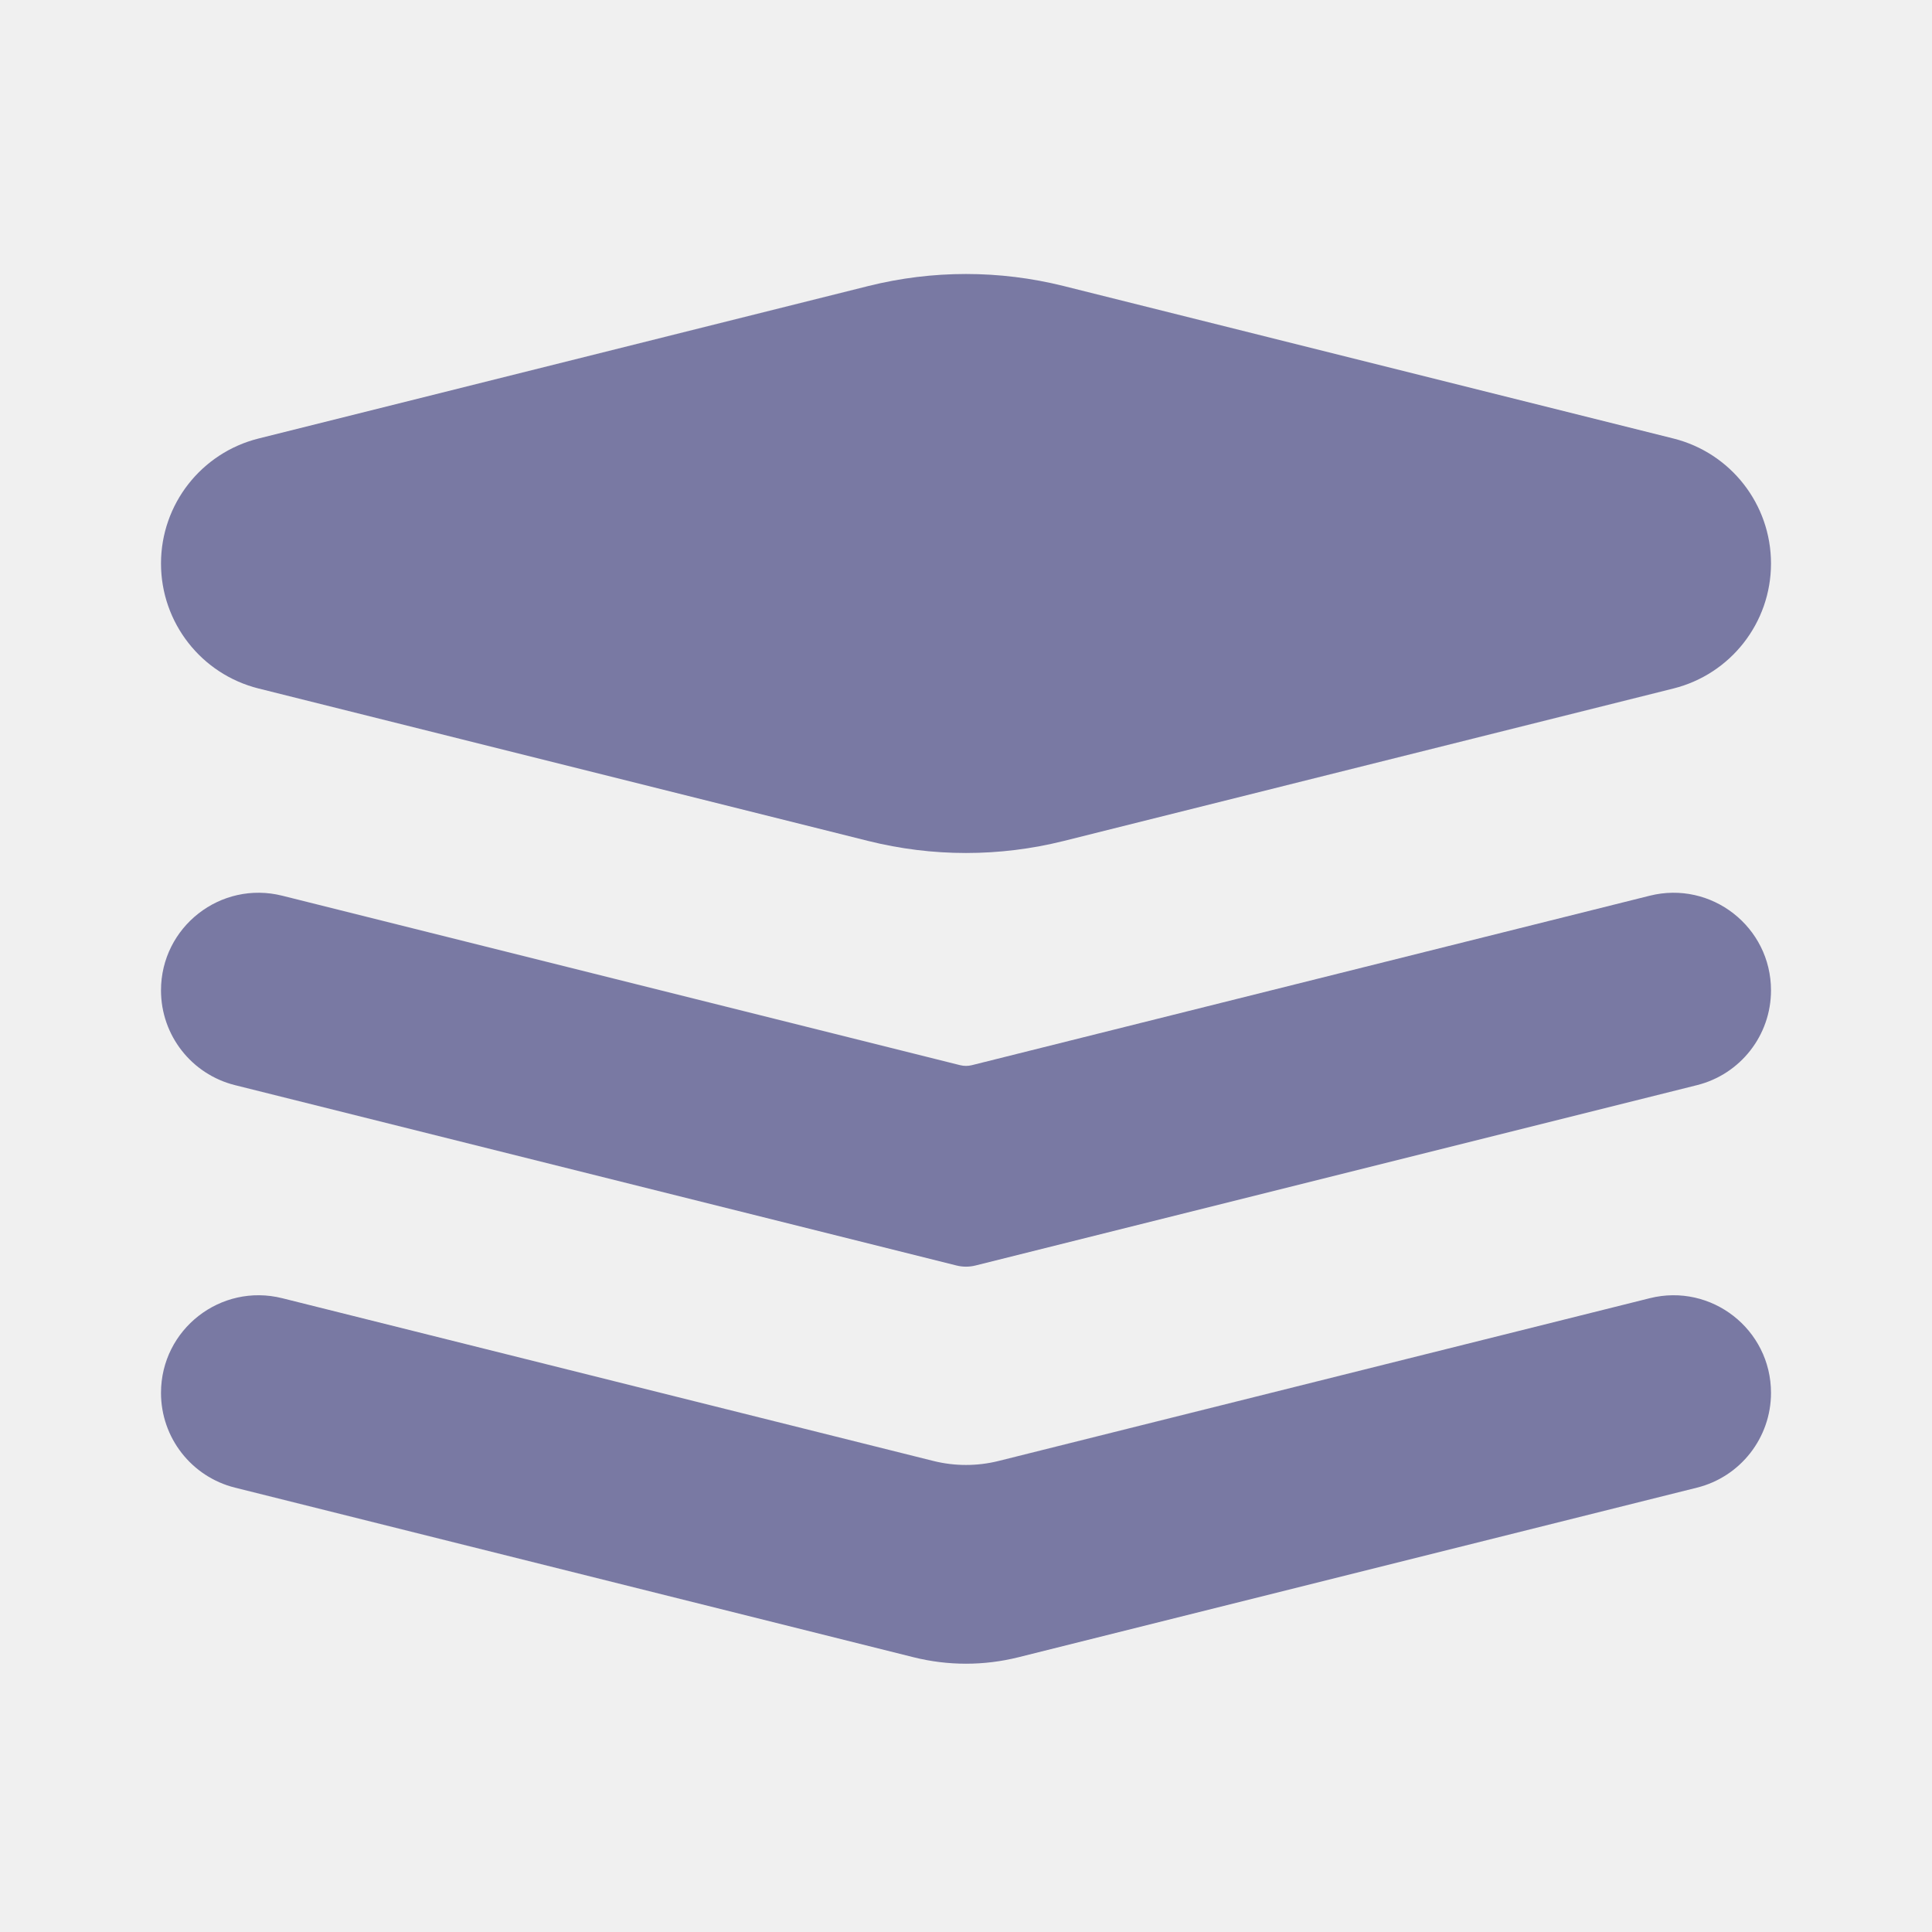
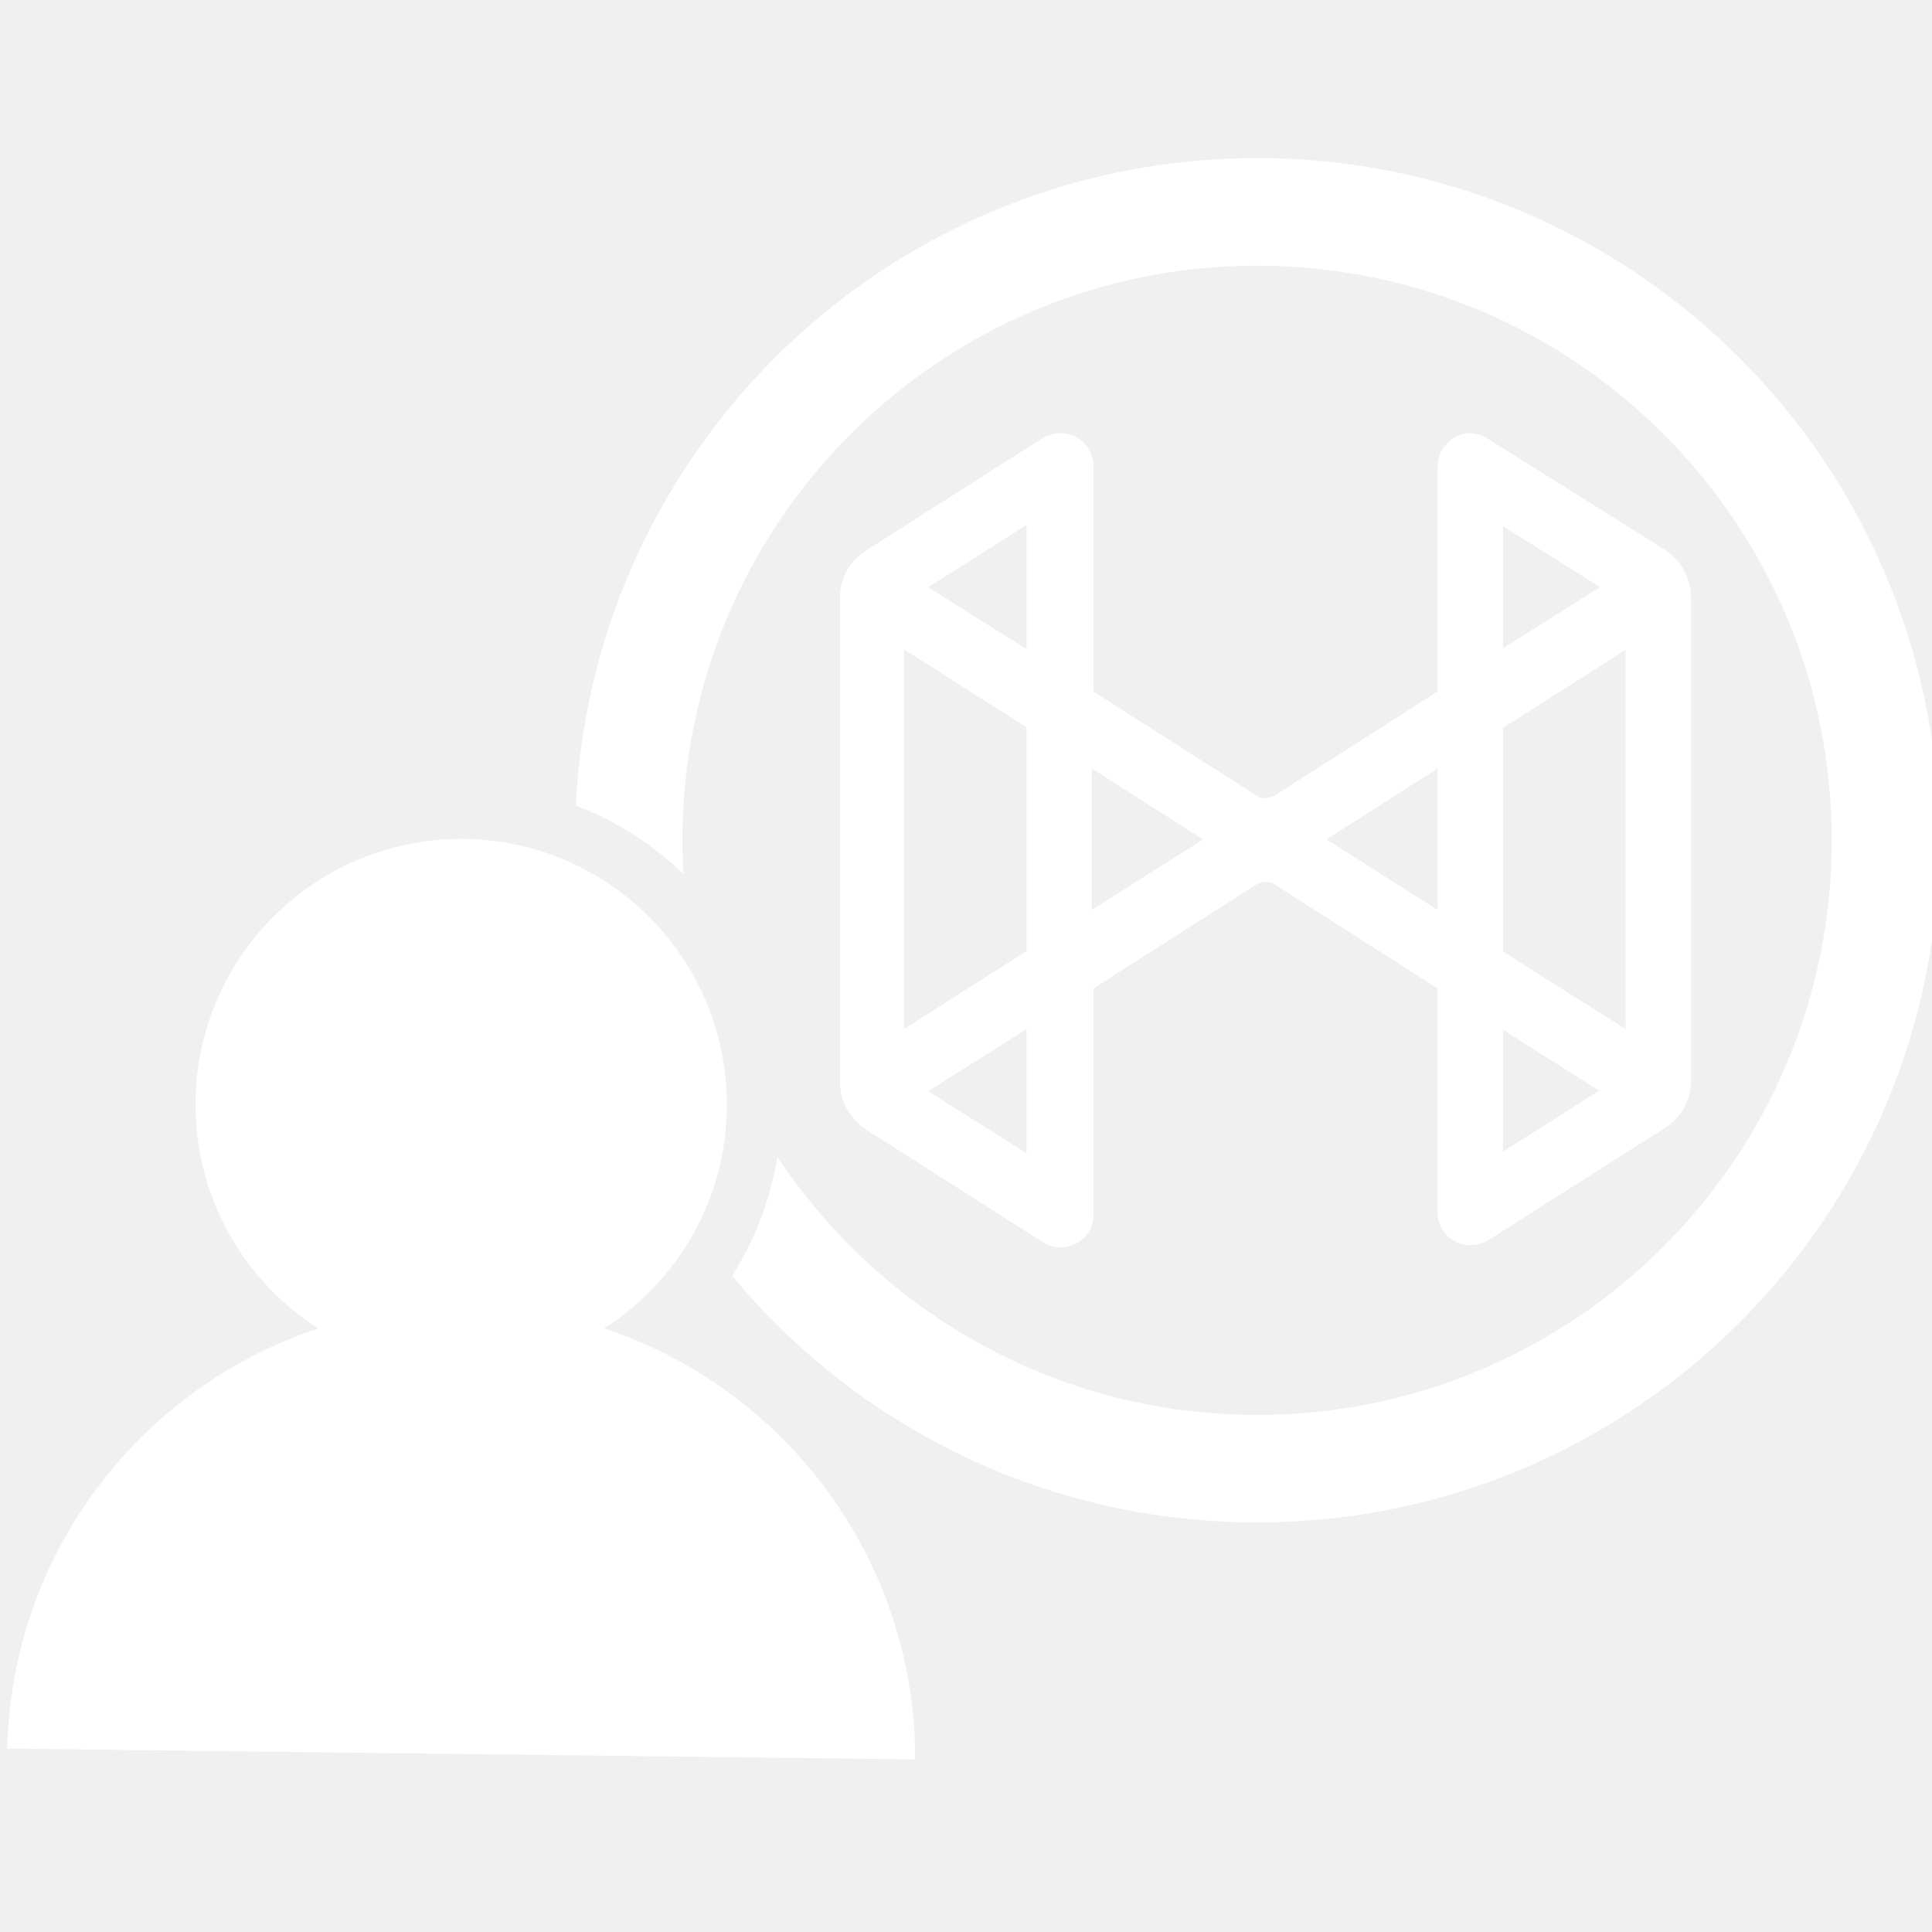
<svg xmlns="http://www.w3.org/2000/svg" width="24" height="24" viewBox="0 0 24 24" fill="none">
-   <path d="M2 17.303C2 16.514 2.741 15.935 3.507 16.127L11.593 18.148C11.86 18.215 12.14 18.215 12.407 18.148L20.493 16.127C21.259 15.935 22 16.514 22 17.303C22 17.86 21.621 18.345 21.081 18.48L12.651 20.587C12.223 20.694 11.777 20.694 11.349 20.587L2.919 18.48C2.379 18.345 2 17.86 2 17.303Z" fill="#7979A3" />
-   <path d="M2 12.303C2 11.514 2.741 10.935 3.507 11.127L11.927 13.232C11.975 13.244 12.025 13.244 12.073 13.232L20.493 11.127C21.259 10.935 22 11.514 22 12.303C22 12.86 21.621 13.345 21.081 13.48L12.12 15.72C12.041 15.74 11.959 15.74 11.88 15.72L2.919 13.48C2.379 13.345 2 12.86 2 12.303Z" fill="#7979A3" />
-   <path d="M2 7C2 6.265 2.5 5.625 3.213 5.447L10.787 3.553C11.584 3.354 12.416 3.354 13.213 3.553L20.787 5.447C21.5 5.625 22 6.265 22 7C22 7.735 21.5 8.375 20.787 8.553L13.213 10.447C12.416 10.646 11.584 10.646 10.787 10.447L3.213 8.553C2.5 8.375 2 7.735 2 7Z" fill="#7979A3" />
+   <g clip-path="url(#clip0_1301_659)">
+     <g clip-path="url(#clip1_1301_659)">
+       <path d="M20.69 6.836L18.482 5.45C18.415 5.409 18.341 5.382 18.261 5.382C18.04 5.382 17.858 5.573 17.858 5.798V8.591L15.825 9.888C15.791 9.902 15.758 9.916 15.717 9.916C15.677 9.916 15.643 9.909 15.617 9.888L13.583 8.591V5.791C13.583 5.559 13.402 5.381 13.174 5.381C13.093 5.381 13.019 5.402 12.952 5.443L10.751 6.843C10.556 6.966 10.435 7.177 10.435 7.423V13.446C10.435 13.678 10.556 13.897 10.751 14.026L12.959 15.433C13.026 15.474 13.1 15.495 13.174 15.495C13.409 15.495 13.59 15.31 13.583 15.078V12.278L15.617 10.981C15.65 10.968 15.684 10.954 15.724 10.954C15.764 10.954 15.798 10.96 15.825 10.981L17.858 12.278V15.058C17.858 15.29 18.04 15.468 18.268 15.468C18.349 15.468 18.422 15.447 18.489 15.406L20.69 14.006C20.885 13.883 21.006 13.672 21.006 13.426V7.417C21.006 7.184 20.885 6.966 20.69 6.836H20.69ZM12.752 14.327L11.53 13.555L12.752 12.784V14.327V14.327ZM12.752 11.814L11.228 12.784V8.065L12.752 9.035V11.814V11.814ZM12.752 8.065L11.53 7.294L12.752 6.522V8.065V8.065ZM13.564 11.302V9.547L14.946 10.428L13.564 11.302ZM17.858 11.302L16.476 10.428L17.858 9.547V11.302ZM18.67 6.536L19.878 7.294L18.67 8.052V6.536ZM18.67 14.307V12.791L19.865 13.549L18.67 14.307ZM20.194 12.784L18.67 11.821V9.042L20.194 8.072V12.784V12.784Z" fill="white" />
+       <path d="M15.616 1.964C11.081 1.964 7.378 5.526 7.153 10.005C7.655 10.198 8.109 10.491 8.49 10.858C8.482 10.719 8.477 10.579 8.477 10.438C8.477 6.496 11.673 3.3 15.616 3.3C19.558 3.3 22.755 6.496 22.755 10.438C22.755 14.381 19.558 17.577 15.616 17.577C13.126 17.577 10.934 16.302 9.657 14.369C9.57 14.9 9.378 15.402 9.095 15.849C10.649 17.721 12.993 18.912 15.616 18.912C20.296 18.912 24.09 15.118 24.09 10.438C24.09 5.758 20.296 1.964 15.616 1.964Z" fill="white" />
+       <path d="M7.505 16.502C8.421 15.916 9.029 14.89 9.029 13.722C9.029 11.899 7.551 10.422 5.729 10.422C3.907 10.422 2.429 11.899 2.429 13.722C2.429 14.89 3.037 15.916 3.953 16.502C1.749 17.233 0.147 19.285 0.09 21.721L11.369 21.856C11.369 19.361 9.749 17.247 7.505 16.502Z" fill="white" />
+     </g>
+   </g>
+   <defs>
+     <clipPath id="clip0_1301_659">
+       <rect width="24" height="24" fill="white" />
+     </clipPath>
+     <clipPath id="clip1_1301_659">
+       <rect width="24" height="19.892" fill="white" transform="translate(0.0900879 1.96411)" />
+     </clipPath>
+   </defs>
</svg>
